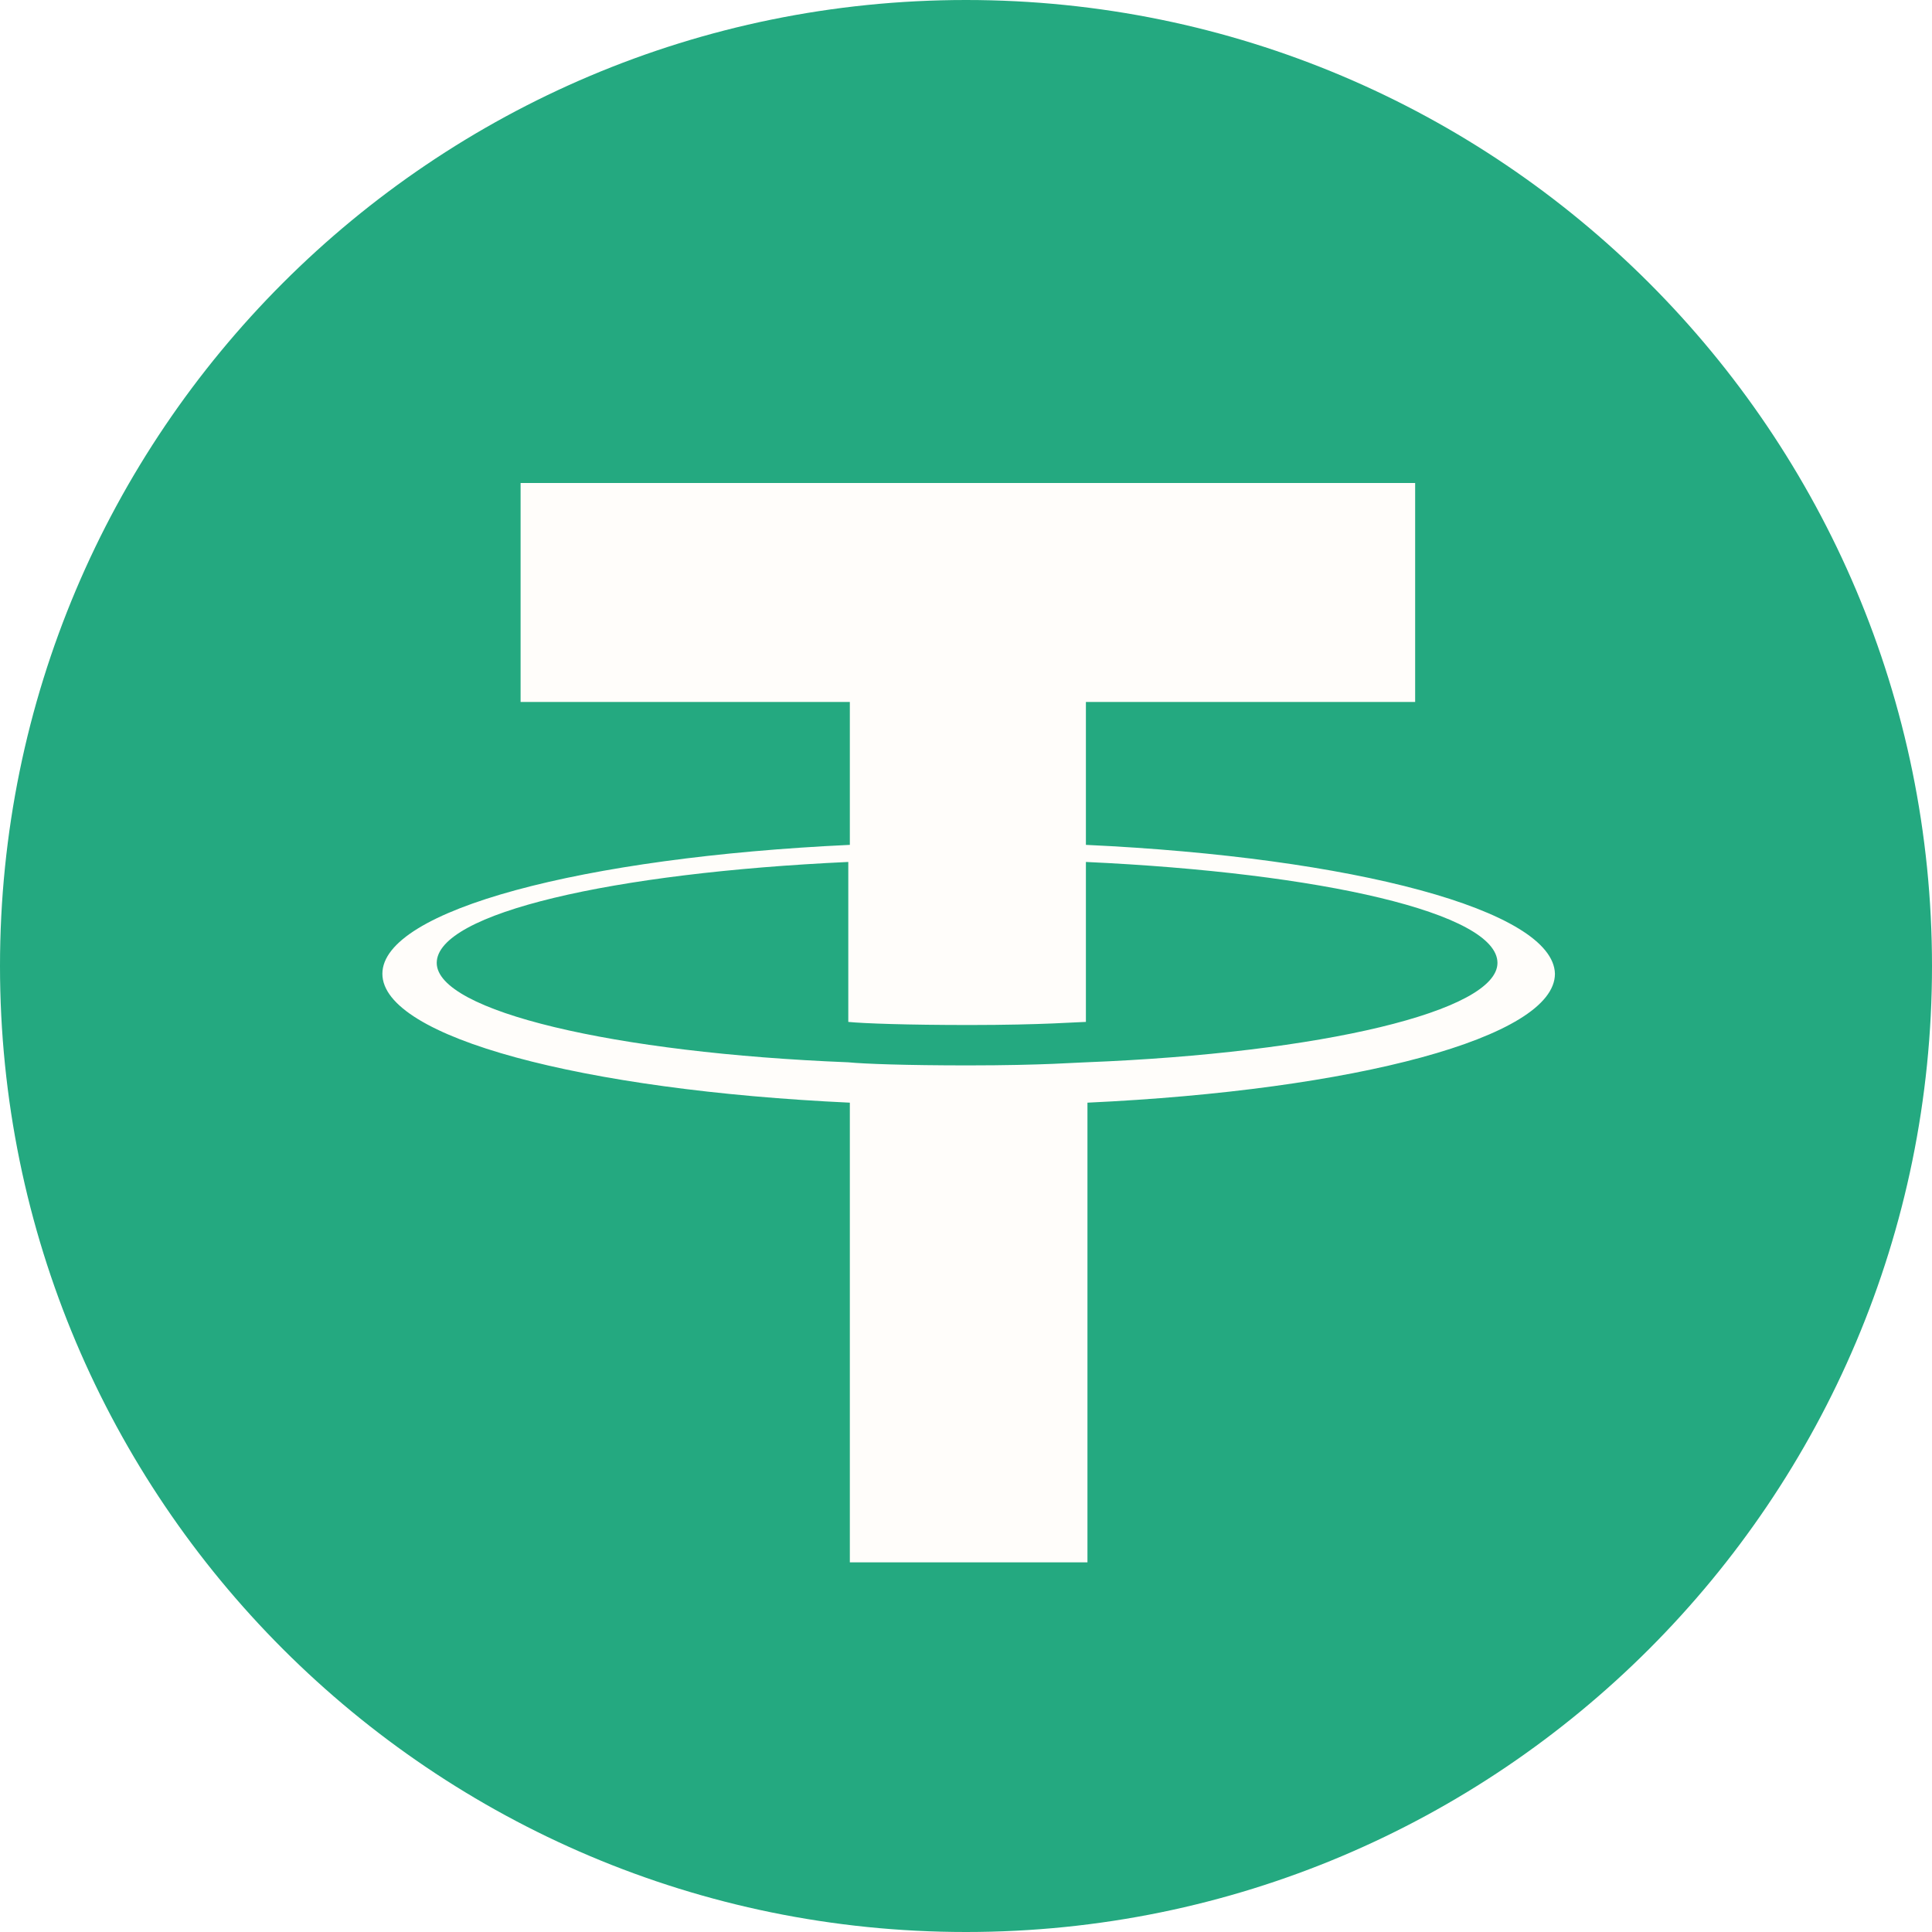
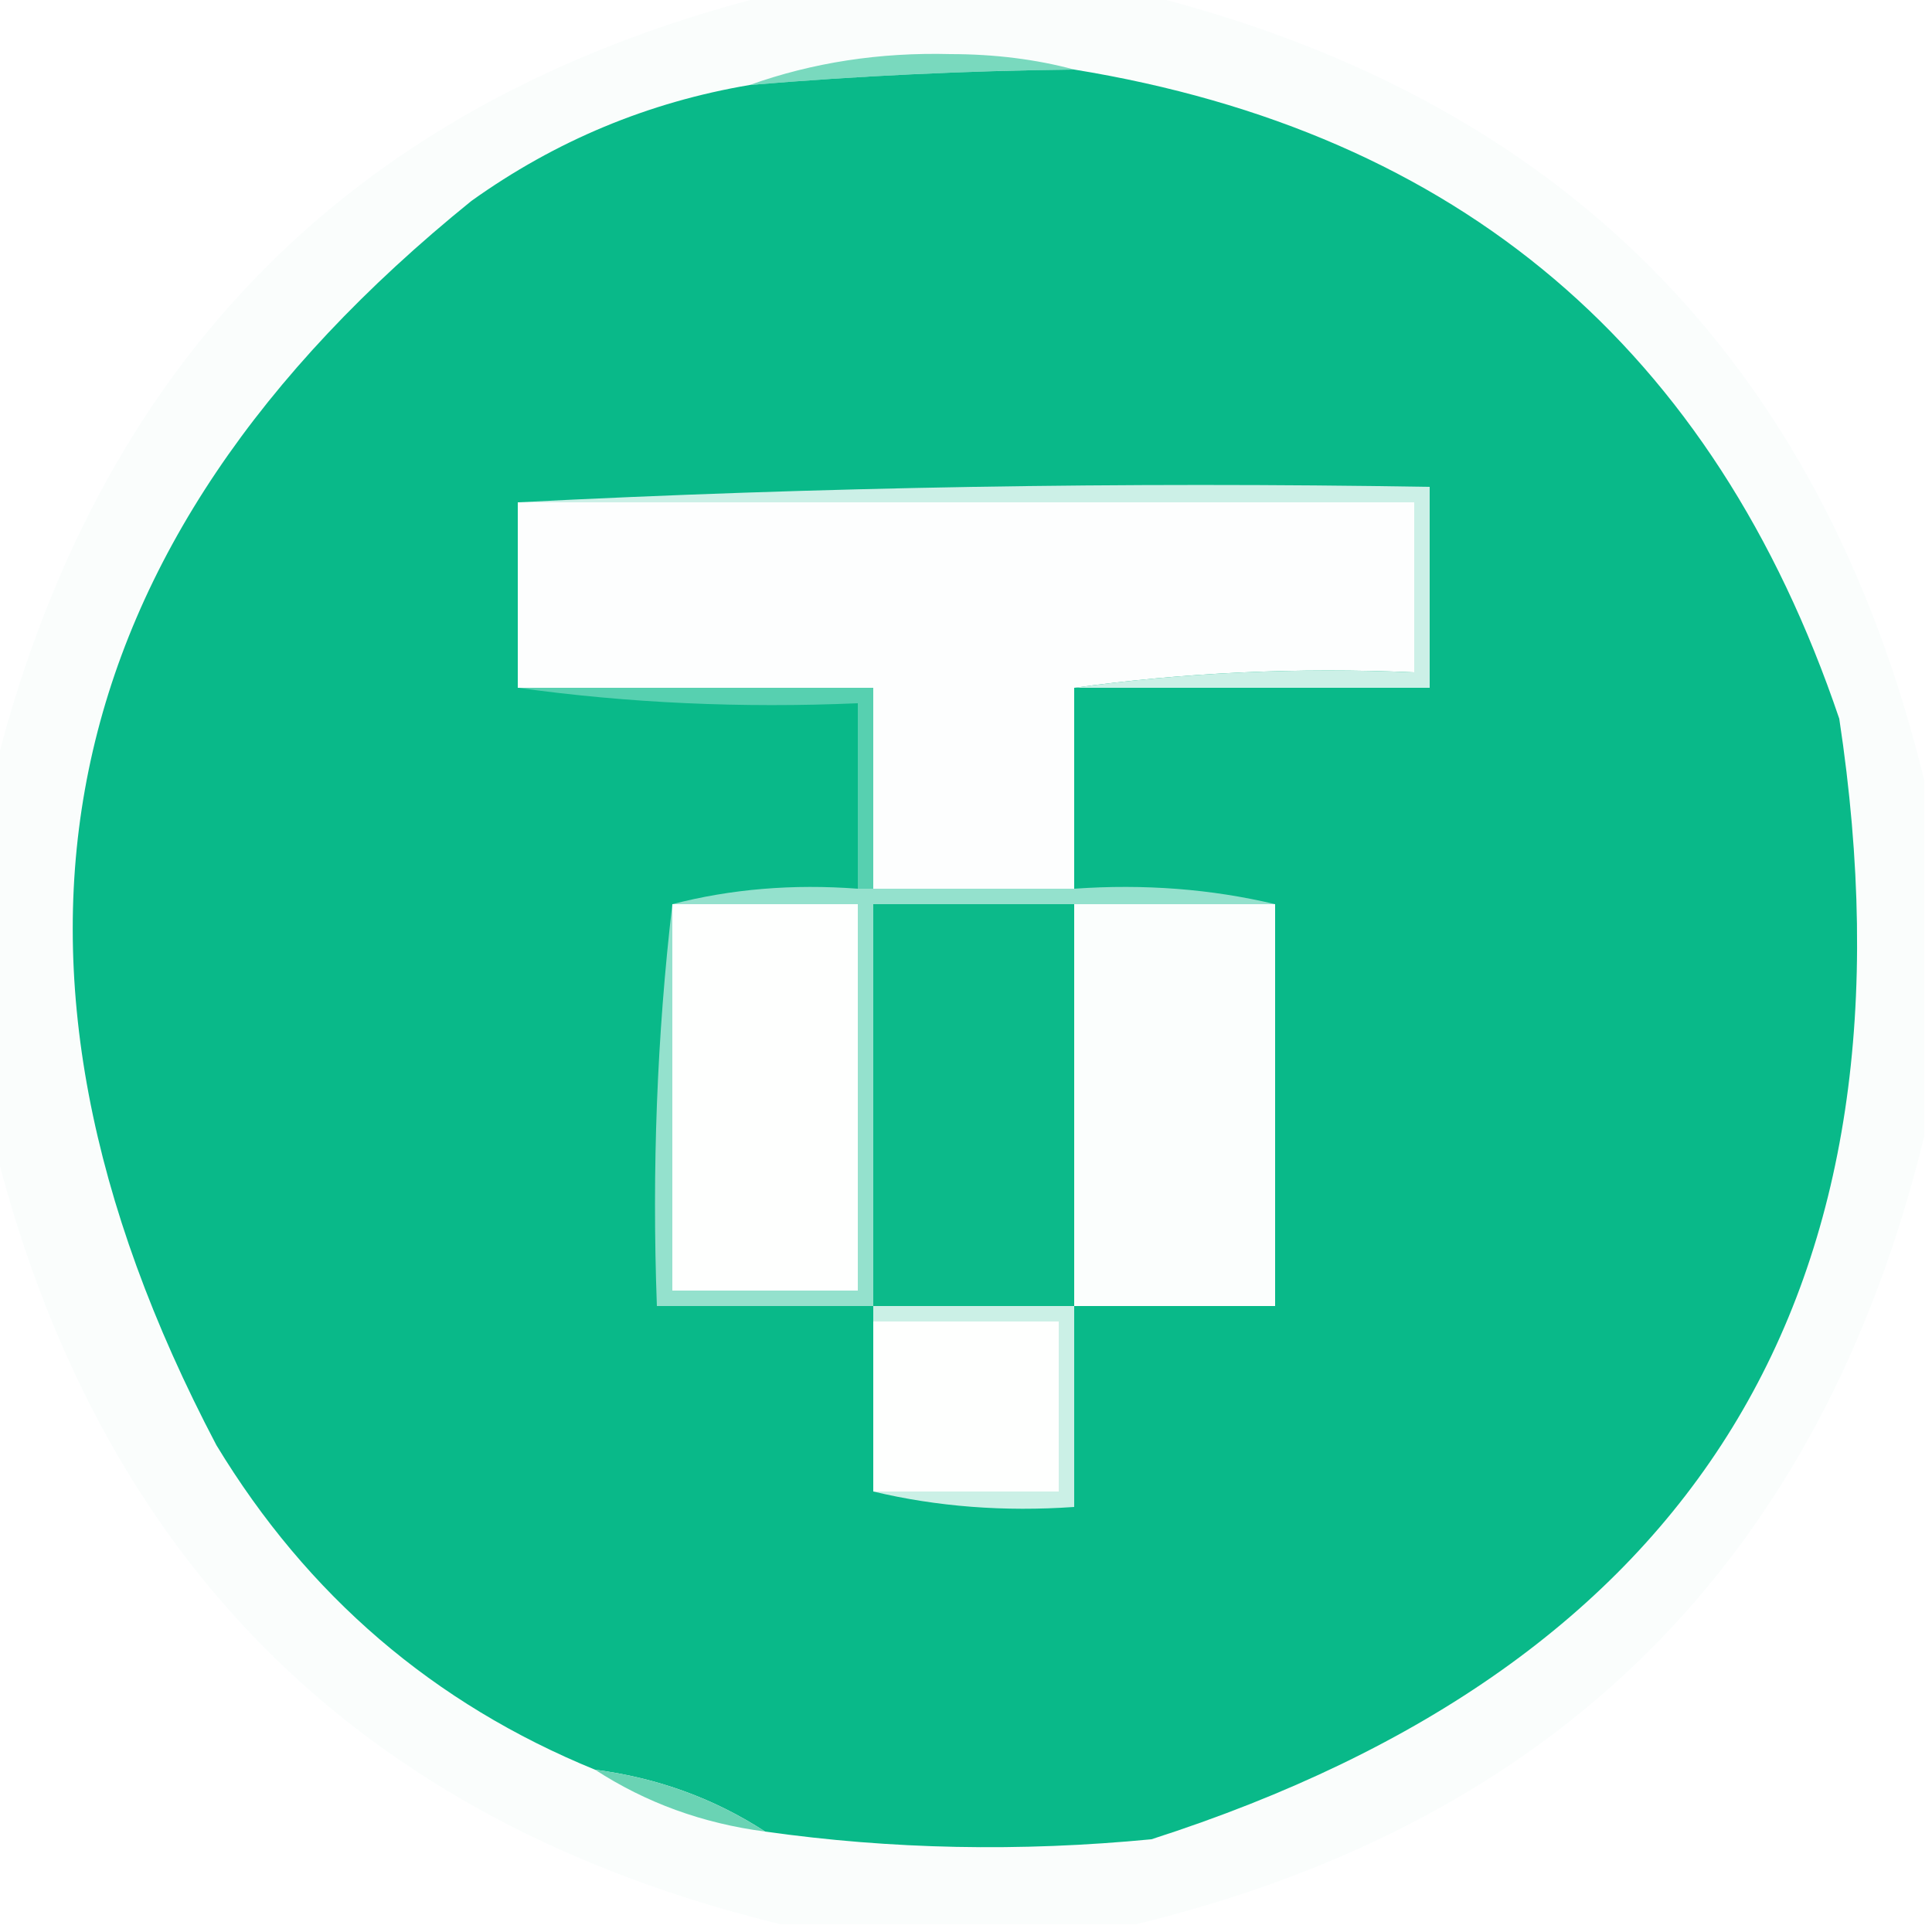
- <svg xmlns="http://www.w3.org/2000/svg" width="96" height="96" fill="none" viewBox="0 0 96 96">
-   <path fill="#24A980" d="M48 96C74.51 96 96 74.51 96 48C96 21.49 74.51 0 48 0C21.49 0 0 21.49 0 48C0 74.51 21.49 96 48 96Z" />
-   <path fill="#FFFDFA" d="M53.958 52.785C53.65 52.785 51.875 52.939 48.093 52.939C45.006 52.939 42.923 52.862 42.151 52.785C30.498 52.322 21.701 50.238 21.701 47.846C21.701 45.376 30.421 43.37 42.151 42.83V50.778C42.923 50.855 45.084 50.932 48.17 50.932C51.797 50.932 53.65 50.778 53.958 50.778V42.83C65.688 43.37 74.408 45.376 74.408 47.846C74.408 50.238 65.688 52.322 53.958 52.785ZM53.958 41.981V34.881H70.318V24H25.868V34.881H42.228V41.981C28.955 42.598 19 45.222 19 48.386C19 51.55 28.955 54.174 42.228 54.791V77.633H54.035V54.791C67.309 54.174 77.264 51.55 77.264 48.386C77.186 45.222 67.231 42.598 53.958 41.981Z" />
+ <svg xmlns="http://www.w3.org/2000/svg" version="1.1" width="125px" height="125px" style="shape-rendering:geometricPrecision; text-rendering:geometricPrecision; image-rendering:optimizeQuality; fill-rule:evenodd; clip-rule:evenodd">
+   <g>
+     <path style="opacity:0.888" fill="#f9fdfc" d="M 50.5,-0.5 C 58.167,-0.5 65.833,-0.5 73.5,-0.5C 100.833,6.167 117.833,23.167 124.5,50.5C 124.5,58.167 124.5,65.833 124.5,73.5C 117.833,100.833 100.833,117.833 73.5,124.5C 65.833,124.5 58.167,124.5 50.5,124.5C 23.167,117.833 6.167,100.833 -0.5,73.5C -0.5,65.833 -0.5,58.167 -0.5,50.5C 6.167,23.167 23.167,6.167 50.5,-0.5 Z" />
+   </g>
+   <g>
+     <path style="opacity:1" fill="#79d9be" d="M 69.5,4.5 C 62.485,4.578 55.485,4.911 48.5,5.5C 52.574,4.046 56.907,3.379 61.5,3.5C 64.356,3.503 67.022,3.836 69.5,4.5 Z" />
+   </g>
+   <g>
+     <path style="opacity:1" fill="#09b989" d="M 69.5,4.5 C 94.393,8.556 110.893,22.556 119,46.5C 124.607,83.486 109.774,107.653 74.5,119C 65.99,119.823 57.656,119.657 49.5,118.5C 46.2,116.358 42.533,115.025 38.5,114.5C 28.064,110.237 19.898,103.237 14,93.5C -2.518,62.09 2.982,35.256 30.5,13C 35.944,9.109 41.944,6.609 48.5,5.5C 55.485,4.911 62.485,4.578 69.5,4.5 Z" />
+   </g>
+   <g>
+     <path style="opacity:1" fill="#fdfefe" d="M 33.5,32.5 C 52.833,32.5 72.167,32.5 91.5,32.5C 91.5,36.167 91.5,39.833 91.5,43.5C 83.981,43.175 76.648,43.508 69.5,44.5C 69.5,48.833 69.5,53.167 69.5,57.5C 65.167,57.5 60.833,57.5 56.5,57.5C 56.5,53.167 56.5,48.833 56.5,44.5C 48.833,44.5 41.167,44.5 33.5,44.5C 33.5,40.5 33.5,36.5 33.5,32.5 Z" />
+   </g>
+   <g>
+     <path style="opacity:1" fill="#ccf0e7" d="M 33.5,32.5 C 52.993,31.503 72.66,31.17 92.5,31.5C 92.5,35.833 92.5,40.167 92.5,44.5C 84.833,44.5 77.167,44.5 69.5,44.5C 76.648,43.508 83.981,43.175 91.5,43.5C 91.5,39.833 91.5,36.167 91.5,32.5C 72.167,32.5 52.833,32.5 33.5,32.5 Z" />
+   </g>
+   <g>
+     <path style="opacity:1" fill="#57d0b0" d="M 33.5,44.5 C 41.167,44.5 48.833,44.5 56.5,44.5C 56.5,48.833 56.5,53.167 56.5,57.5C 56.167,57.5 55.833,57.5 55.5,57.5C 55.5,53.5 55.5,49.5 55.5,45.5C 47.981,45.825 40.648,45.492 33.5,44.5 Z" />
+   </g>
+   <g>
+     <path style="opacity:1" fill="#94e1cd" d="M 55.5,57.5 C 55.833,57.5 56.167,57.5 56.5,57.5C 60.833,57.5 65.167,57.5 69.5,57.5C 74.032,57.182 78.366,57.515 82.5,58.5C 78.167,58.5 73.833,58.5 69.5,58.5C 65.167,58.5 60.833,58.5 56.5,58.5C 56.5,67.167 56.5,75.833 56.5,84.5C 51.833,84.5 47.167,84.5 42.5,84.5C 42.174,75.651 42.507,66.984 43.5,58.5C 47.298,57.517 51.298,57.183 55.5,57.5 Z" />
+   </g>
+   <g>
+     <path style="opacity:1" fill="#fefffe" d="M 43.5,58.5 C 47.5,58.5 51.5,58.5 55.5,58.5C 55.5,66.833 55.5,75.167 55.5,83.5C 51.5,83.5 47.5,83.5 43.5,83.5C 43.5,75.167 43.5,66.833 43.5,58.5 Z" />
+   </g>
+   <g>
+     <path style="opacity:1" fill="#0cba8a" d="M 69.5,58.5 C 69.5,67.167 69.5,75.833 69.5,84.5C 65.167,84.5 60.833,84.5 56.5,84.5C 56.5,75.833 56.5,67.167 56.5,58.5C 60.833,58.5 65.167,58.5 69.5,58.5 Z" />
+   </g>
+   <g>
+     <path style="opacity:1" fill="#fbfefd" d="M 69.5,58.5 C 73.833,58.5 78.167,58.5 82.5,58.5C 82.5,67.167 82.5,75.833 82.5,84.5C 78.167,84.5 73.833,84.5 69.5,84.5C 69.5,75.833 69.5,67.167 69.5,58.5 Z" />
+   </g>
+   <g>
+     <path style="opacity:1" fill="#fefffe" d="M 56.5,85.5 C 60.5,85.5 64.5,85.5 68.5,85.5C 68.5,89.167 68.5,92.833 68.5,96.5C 64.5,96.5 60.5,96.5 56.5,96.5C 56.5,92.833 56.5,89.167 56.5,85.5 Z" />
+   </g>
+   <g>
+     <path style="opacity:1" fill="#cbf0e6" d="M 56.5,85.5 C 56.5,85.167 56.5,84.833 56.5,84.5C 60.833,84.5 65.167,84.5 69.5,84.5C 69.5,88.833 69.5,93.167 69.5,97.5C 64.968,97.818 60.634,97.485 56.5,96.5C 60.5,96.5 64.5,96.5 68.5,96.5C 68.5,92.833 68.5,89.167 68.5,85.5C 64.5,85.5 60.5,85.5 56.5,85.5 Z" />
+   </g>
+   <g>
+     <path style="opacity:1" fill="#6ad3b4" d="M 38.5,114.5 C 42.533,115.025 46.2,116.358 49.5,118.5C 45.467,117.975 41.8,116.642 38.5,114.5 Z" />
+   </g>
</svg>
